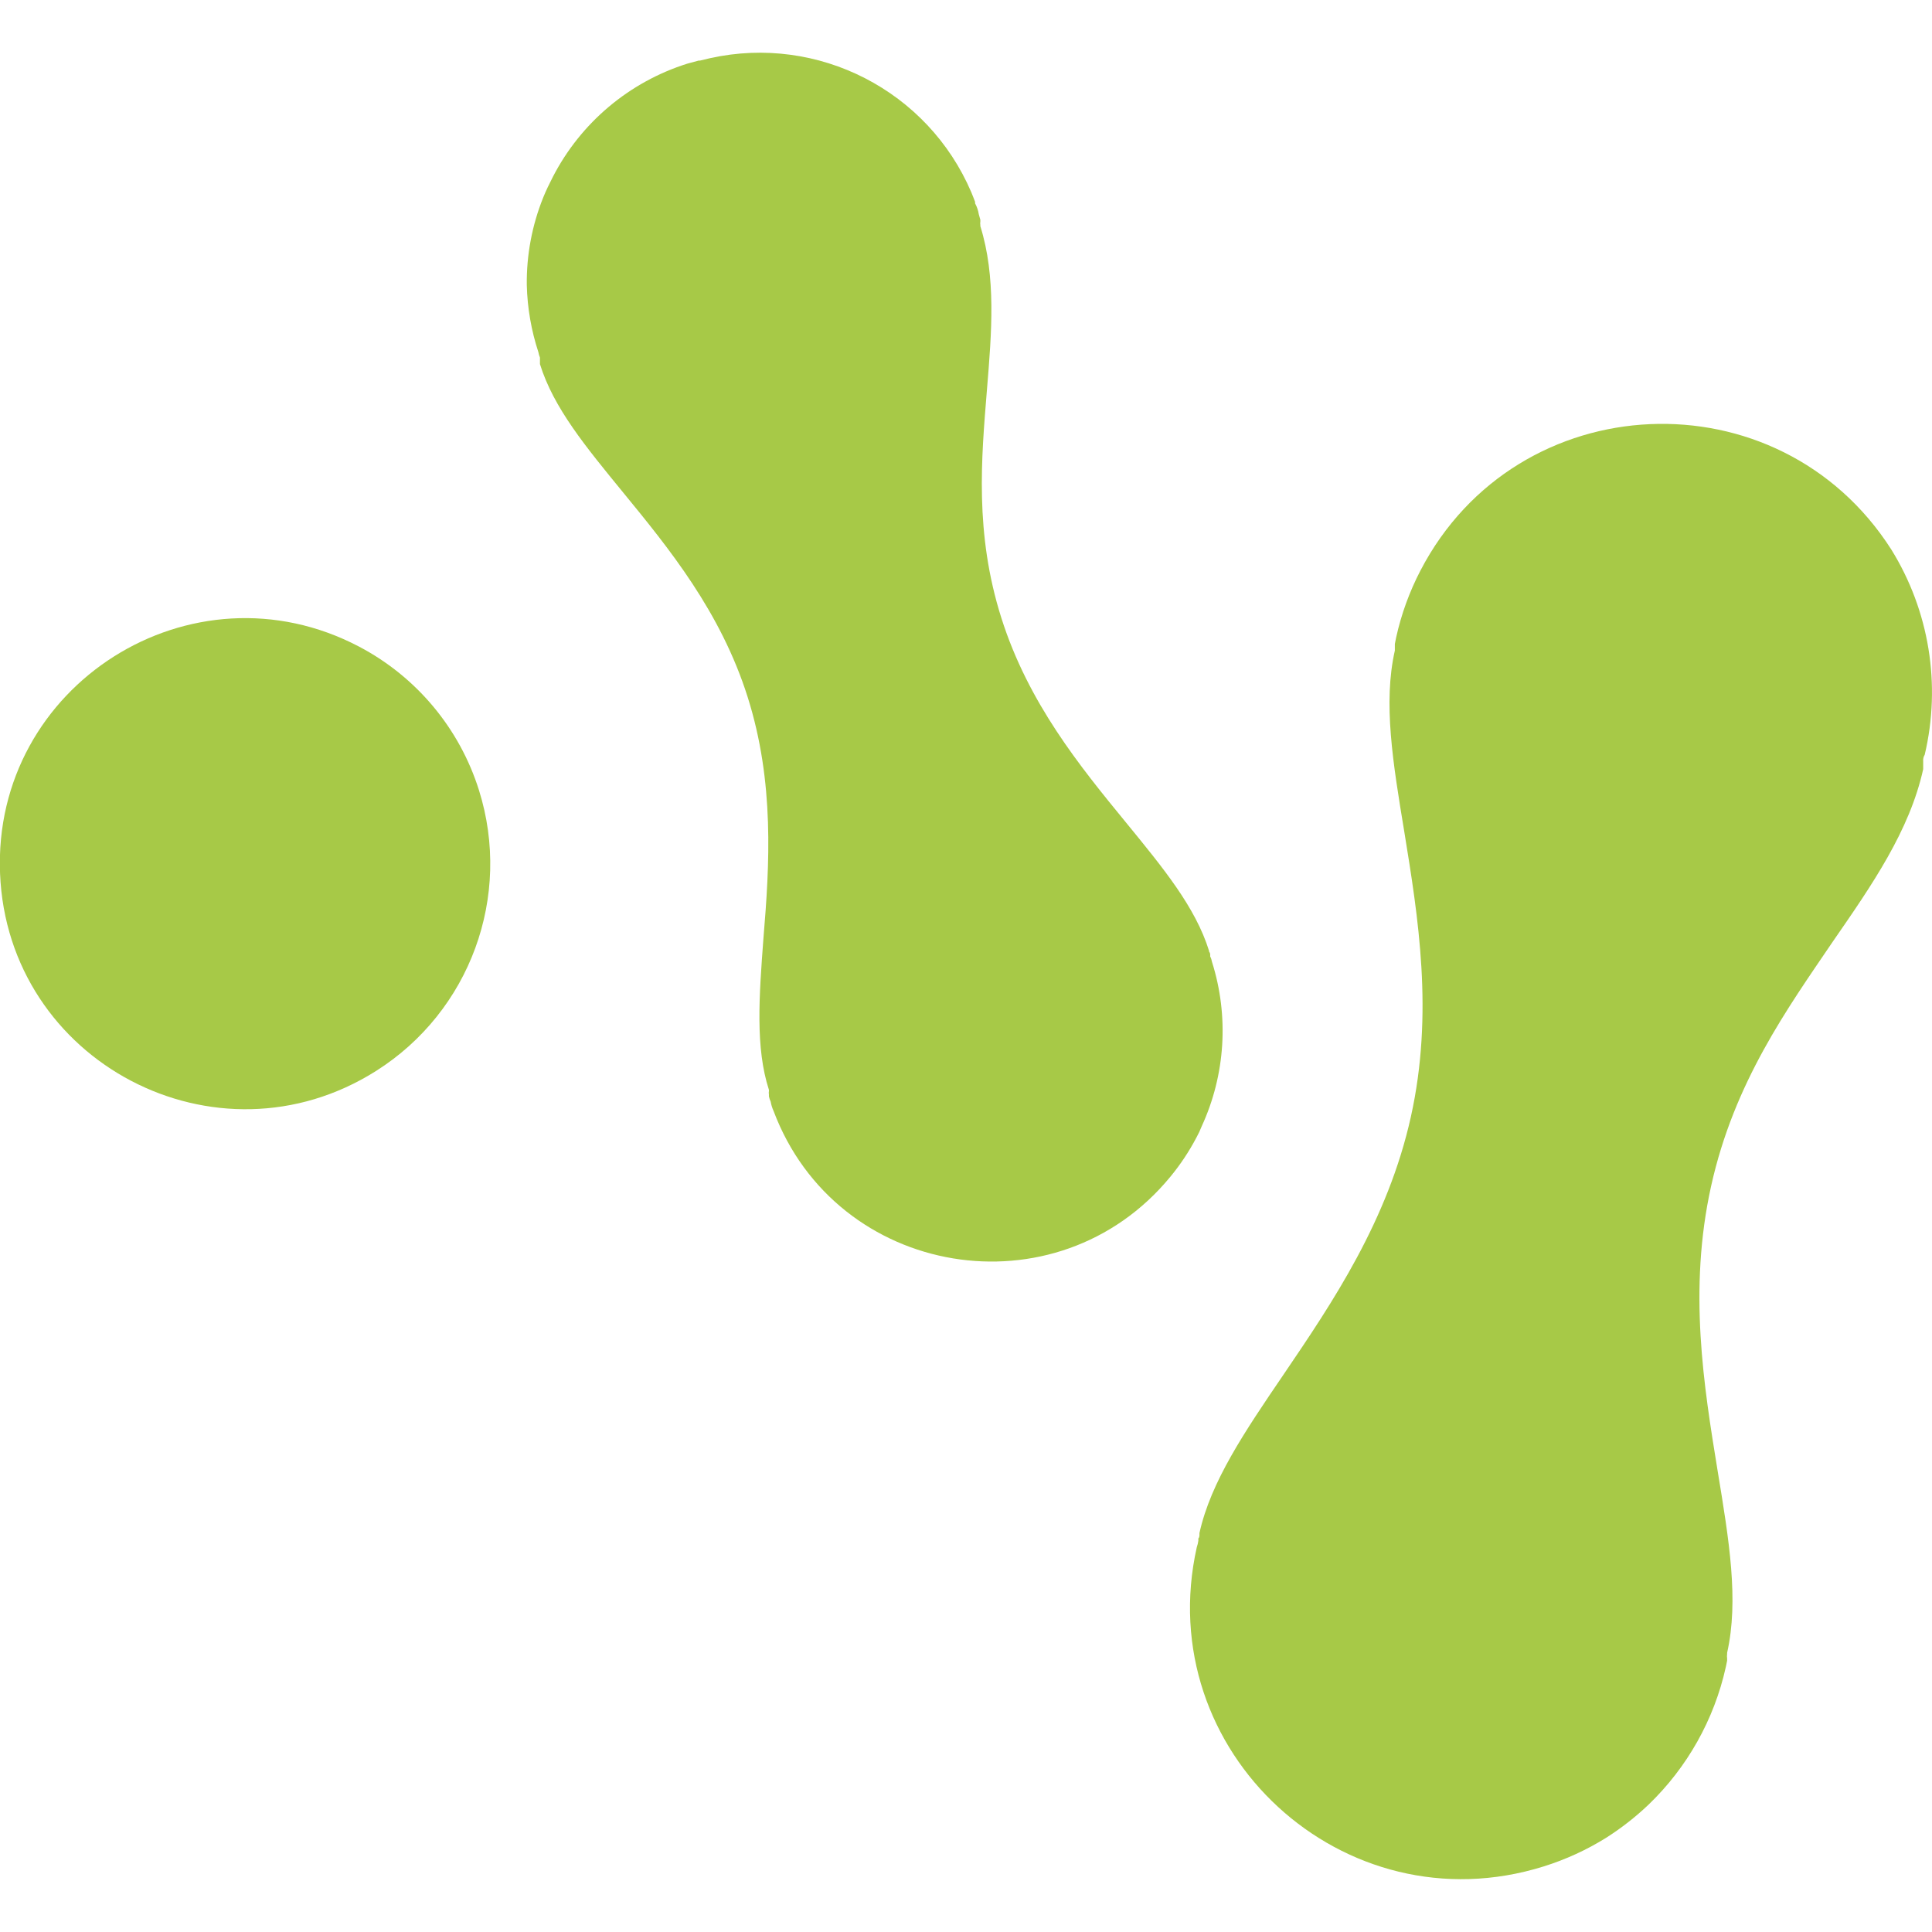
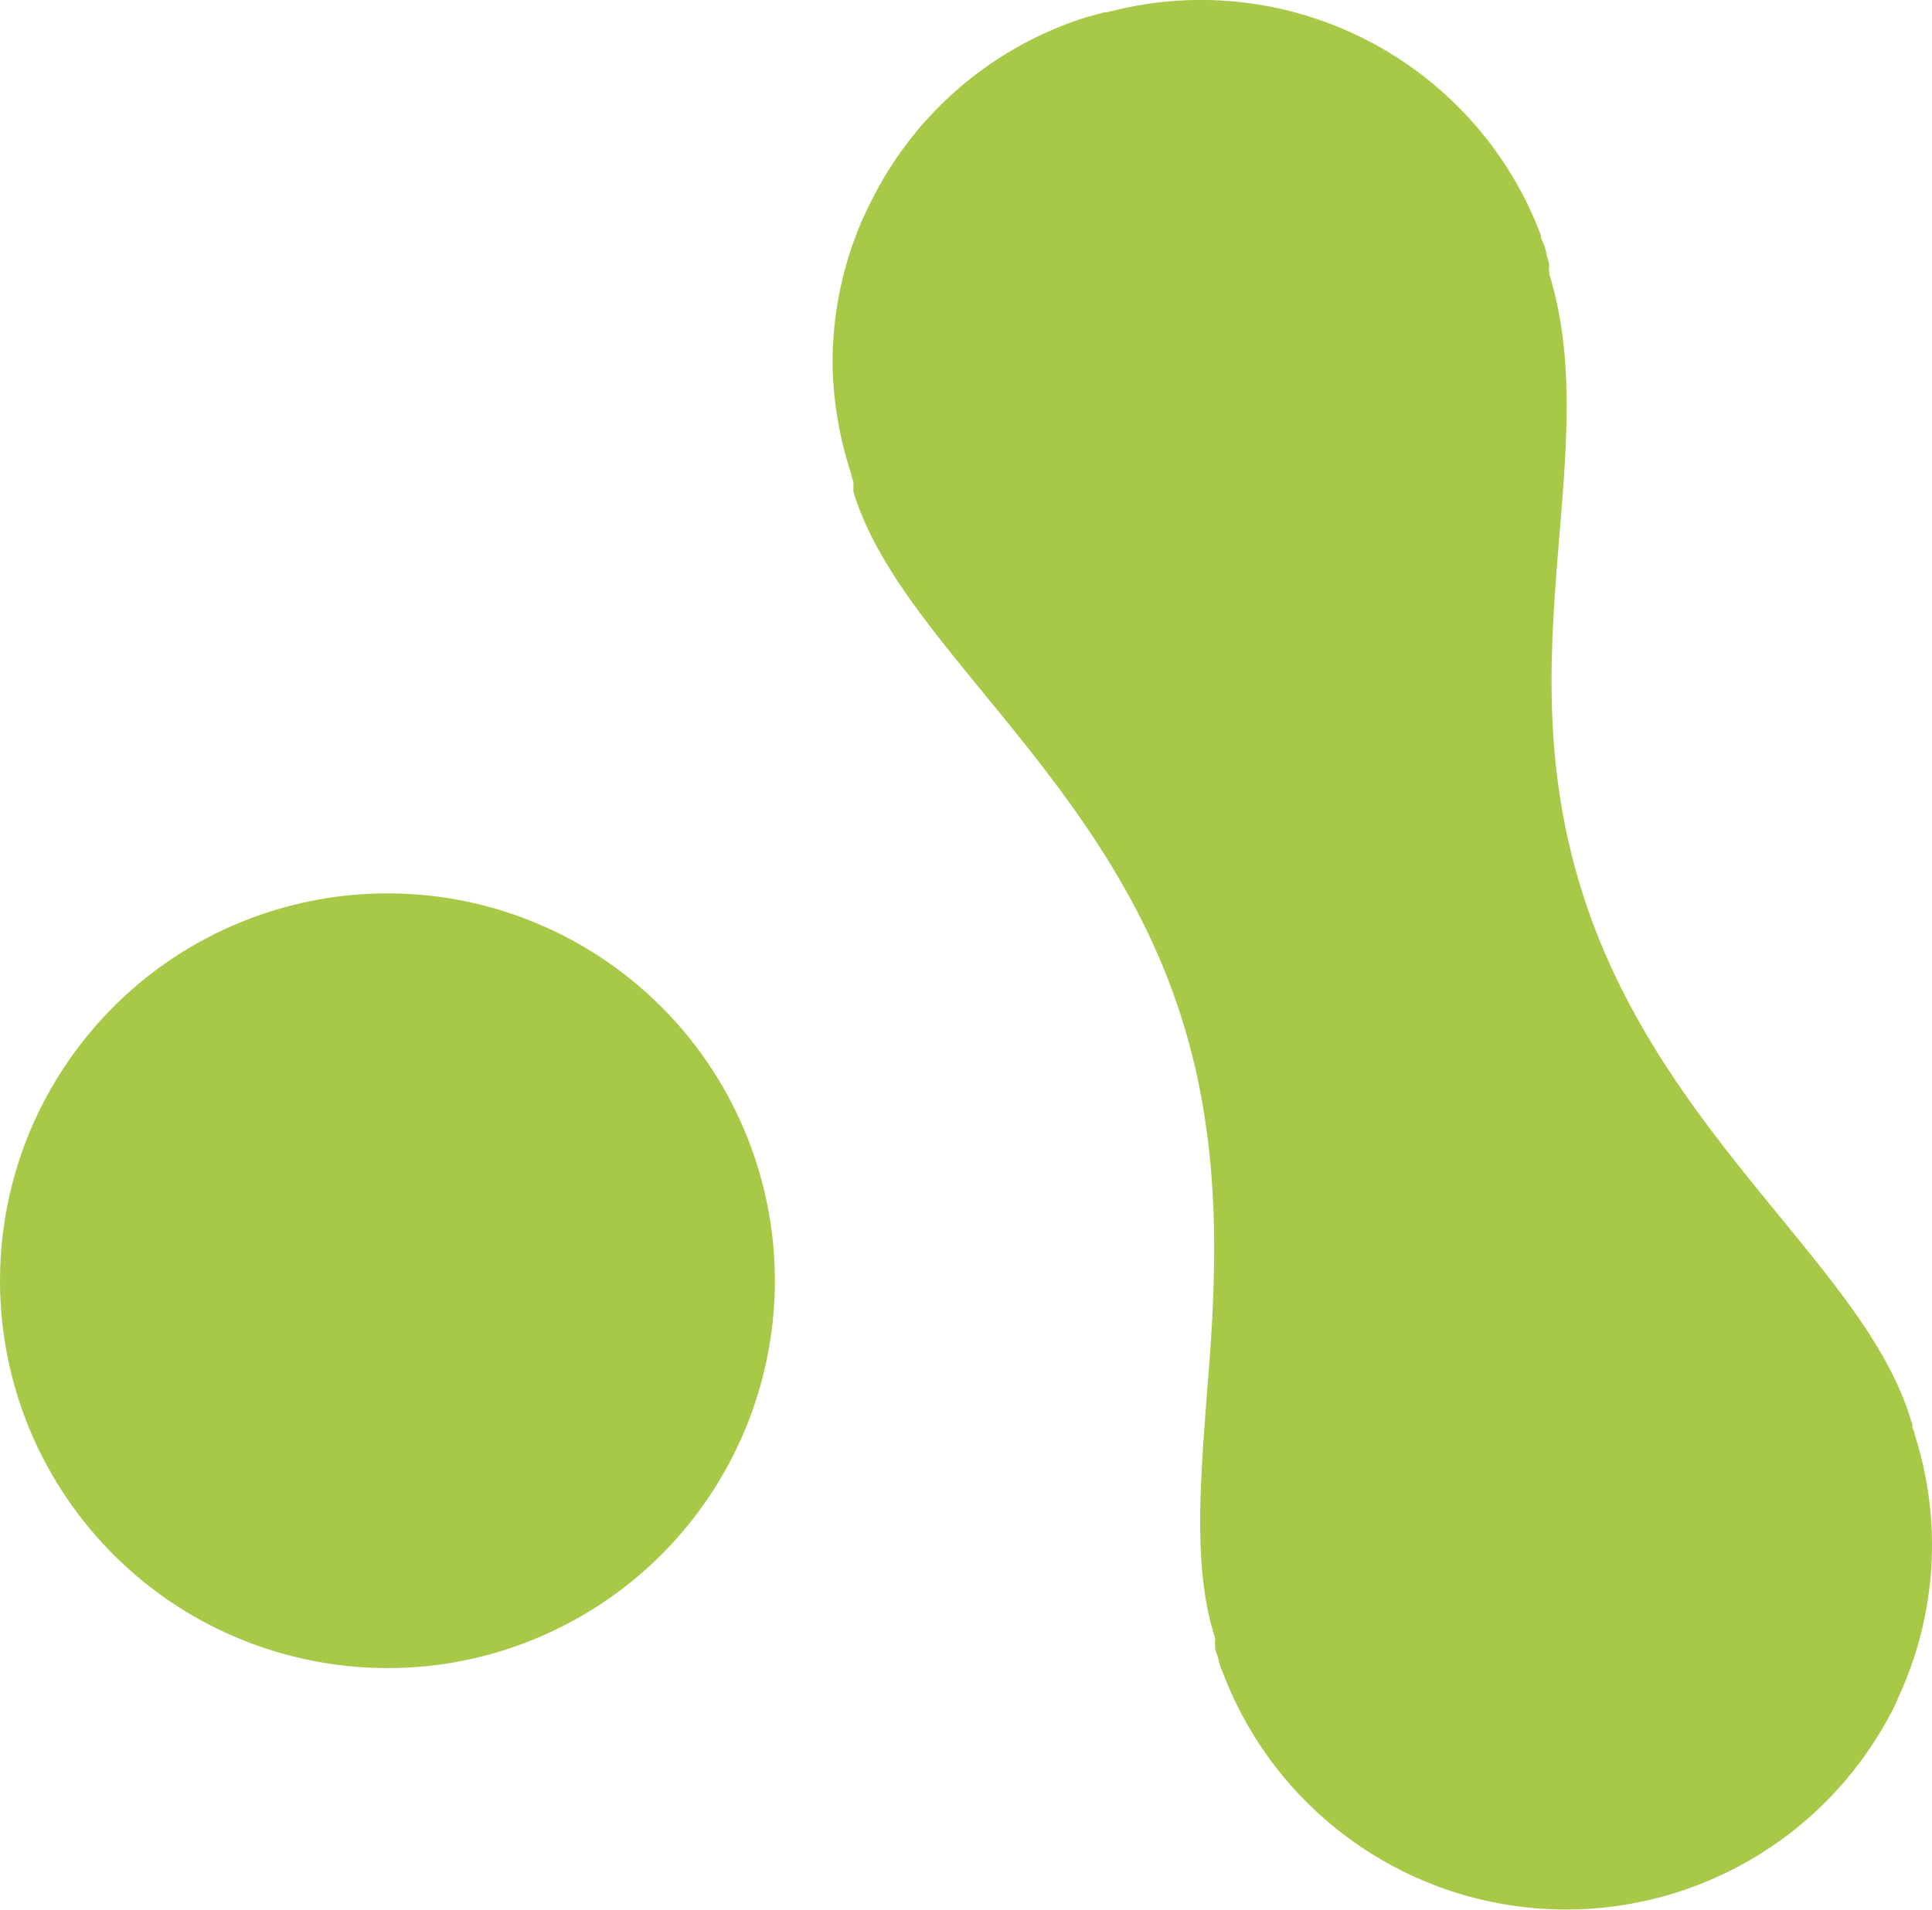
- <svg xmlns="http://www.w3.org/2000/svg" version="1.1" width="1080" height="1080" viewBox="0 0 1080 1080" xml:space="preserve">
-   <defs>
- </defs>
-   <g transform="matrix(1 0 0 1 540 540)" id="f875411f-52d4-4e3b-ac49-ef82c0f192d3">
-     <rect style="stroke: none; stroke-width: 1; stroke-dasharray: none; stroke-linecap: butt; stroke-dashoffset: 0; stroke-linejoin: miter; stroke-miterlimit: 4; fill: rgb(255,255,255); fill-rule: nonzero; opacity: 1; visibility: hidden;" vector-effect="non-scaling-stroke" x="-540" y="-540" rx="0" ry="0" width="1080" height="1080" />
-   </g>
-   <g transform="matrix(1 0 0 1 540 540)" id="0ebb37f5-75fb-4894-b825-8a94605c06b2">
- </g>
-   <g transform="matrix(12.26 0 0 12.26 540 540)">
-     <g style="">
-       <g transform="matrix(1 0 0 1 -4.16 -14.08)" id="path11">
-         <path style="stroke: none; stroke-width: 1; stroke-dasharray: none; stroke-linecap: butt; stroke-dashoffset: 0; stroke-linejoin: miter; stroke-miterlimit: 4; fill: rgb(167,201,71); fill-rule: nonzero; opacity: 1;" vector-effect="non-scaling-stroke" transform=" translate(-42.53, -33.4)" d="M 57.434 54.796 C 58.52 52.439 58.688 49.761 57.904 47.286 C 57.891 47.202 57.864 47.121 57.824 47.046 L 57.824 46.966 C 57.825 46.915 57.808 46.865 57.774 46.826 L 57.774 46.796 C 57.154 44.796 55.684 43.016 53.984 40.936 C 51.894 38.386 49.534 35.496 48.304 31.616 C 47.074 27.736 47.394 24.316 47.644 21.216 C 47.864 18.566 48.064 16.056 47.344 13.746 L 47.344 13.696 C 47.334 13.644 47.334 13.589 47.344 13.536 L 47.344 13.456 L 47.274 13.206 C 47.247 13.031 47.189 12.862 47.104 12.706 L 47.104 12.636 C 47.044 12.486 46.994 12.346 46.934 12.206 C 44.952 7.568 39.949 4.998 35.024 6.086 L 34.564 6.196 L 34.504 6.196 L 33.984 6.336 C 31.335 7.171 29.128 9.028 27.854 11.496 C 27.694 11.806 27.544 12.116 27.414 12.436 C 26.902 13.707 26.647 15.067 26.664 16.436 C 26.69 17.477 26.869 18.508 27.194 19.496 C 27.208 19.579 27.232 19.659 27.264 19.736 L 27.264 20.036 C 27.884 22.036 29.354 23.806 31.054 25.886 C 33.144 28.436 35.504 31.326 36.734 35.216 C 37.964 39.106 37.734 42.866 37.454 46.216 C 37.254 48.886 37.084 51.216 37.704 53.126 L 37.704 53.186 C 37.694 53.236 37.694 53.287 37.704 53.336 L 37.704 53.426 C 37.722 53.509 37.749 53.59 37.784 53.666 C 37.809 53.811 37.853 53.953 37.914 54.086 C 40.78 61.718 50.833 63.386 56.009 57.088 C 56.464 56.536 56.861 55.939 57.194 55.306 C 57.286 55.142 57.366 54.972 57.434 54.796 Z" stroke-linecap="round" />
-       </g>
-       <g transform="matrix(1 0 0 1 27.13 8.46)" id="path12">
-         <path style="stroke: none; stroke-width: 1; stroke-dasharray: none; stroke-linecap: butt; stroke-dashoffset: 0; stroke-linejoin: miter; stroke-miterlimit: 4; fill: rgb(167,201,71); fill-rule: nonzero; opacity: 1;" vector-effect="non-scaling-stroke" transform=" translate(-73.82, -55.94)" d="M 88.884 28.496 C 83.746 20.443 71.816 20.972 67.411 29.449 C 66.91 30.412 66.538 31.437 66.304 32.496 L 66.244 32.796 L 66.244 33.096 C 65.704 35.486 66.154 38.206 66.674 41.356 C 67.304 45.236 68.024 49.626 66.974 54.356 C 65.924 59.086 63.404 62.816 61.184 66.086 C 59.394 68.716 57.854 70.986 57.334 73.336 L 57.334 73.396 C 57.334 73.456 57.334 73.526 57.284 73.586 L 57.284 73.686 C 57.271 73.785 57.247 73.882 57.214 73.976 C 55.124 83.298 63.908 91.387 73.026 88.537 C 74.03 88.223 74.991 87.783 75.884 87.226 C 76.575 86.786 77.221 86.281 77.814 85.716 C 79.579 84.018 80.804 81.837 81.334 79.446 L 81.394 79.156 L 81.394 79.056 C 81.384 78.987 81.384 78.916 81.394 78.846 L 81.394 78.796 C 81.934 76.396 81.484 73.666 80.964 70.516 C 80.334 66.646 79.614 62.256 80.664 57.516 C 81.714 52.776 84.144 49.416 86.214 46.366 C 88.014 43.766 89.714 41.306 90.334 38.506 L 90.334 38.146 C 90.324 38.041 90.349 37.936 90.404 37.846 C 91.158 34.651 90.612 31.288 88.884 28.496 Z" stroke-linecap="round" />
-       </g>
-       <g transform="matrix(1 0 0 1 -32.87 -4.67)" id="path13">
-         <path style="stroke: none; stroke-width: 1; stroke-dasharray: none; stroke-linecap: butt; stroke-dashoffset: 0; stroke-linejoin: miter; stroke-miterlimit: 4; fill: rgb(167,201,71); fill-rule: nonzero; opacity: 1;" vector-effect="non-scaling-stroke" transform=" translate(-13.82, -42.8)" d="M 19.014 32.906 C 11.394 28.906 2.301 34.655 2.647 43.254 C 2.992 51.854 12.518 56.854 19.792 52.255 C 24.077 49.546 26.003 44.293 24.484 39.456 C 23.599 36.636 21.632 34.281 19.014 32.906 Z" stroke-linecap="round" />
-       </g>
-     </g>
-   </g>
+ <svg xmlns="http://www.w3.org/2000/svg" id="Layer_1" data-name="Layer 1" viewBox="0 0 55.753 55.115" version="1.1" width="55.753" height="55.115">
+   <defs id="defs1">
+     <style id="style1">.cls-1{fill:#1d1d1b;}.cls-2{fill:#a7c947;}.cls-3{fill:#232321;}</style>
+   </defs>
+   <path class="cls-2" d="m 54.797,48.957 a 10.43,10.43 0 0 0 0.47,-7.51 v 0 a 0.75,0.75 0 0 0 -0.08,-0.24 v -0.08 a 0.21,0.21 0 0 0 -0.05,-0.14 v -0.03 c -0.62,-2 -2.09,-3.78 -3.79,-5.86 -2.09,-2.55 -4.45,-5.44 -5.68,-9.32 -1.23,-3.88 -0.91,-7.3 -0.66,-10.4 0.22,-2.65 0.42,-5.16 -0.3,-7.47 v 0 -0.05 a 0.43,0.43 0 0 1 0,-0.16 v -0.08 l -0.07,-0.25 a 1.56,1.56 0 0 0 -0.17,-0.5 v -0.07 c -0.06,-0.15 -0.11,-0.29 -0.17,-0.43 v 0 a 10.49,10.49 0 0 0 -11.91,-6.12 v 0 l -0.46,0.11 h -0.06 l -0.52,0.14 a 10.42,10.42 0 0 0 -6.13,5.16 c -0.16,0.31 -0.31,0.62 -0.44,0.94 a 10.34,10.34 0 0 0 -0.75,4 10.63,10.63 0 0 0 0.53,3.06 v 0 a 1.09,1.09 0 0 0 0.07,0.24 v 0.3 c 0.62,2 2.09,3.77 3.79,5.85 2.09,2.55 4.45,5.44 5.68,9.33 1.23,3.89 1,7.65 0.72,11 -0.2,2.67 -0.37,5 0.25,6.91 v 0 0.06 a 0.38,0.38 0 0 0 0,0.15 v 0.09 a 1.13,1.13 0 0 0 0.08,0.24 1.69,1.69 0 0 0 0.13,0.42 10.59,10.59 0 0 0 19.28,1.22 4.16,4.16 0 0 0 0.24,-0.51 z" id="path11" />
+   <path class="cls-2" d="m 16.377,27.067 a 11.18,11.18 0 1 0 5.47,6.55 11.18,11.18 0 0 0 -5.47,-6.55 z" id="path13" />
</svg>
